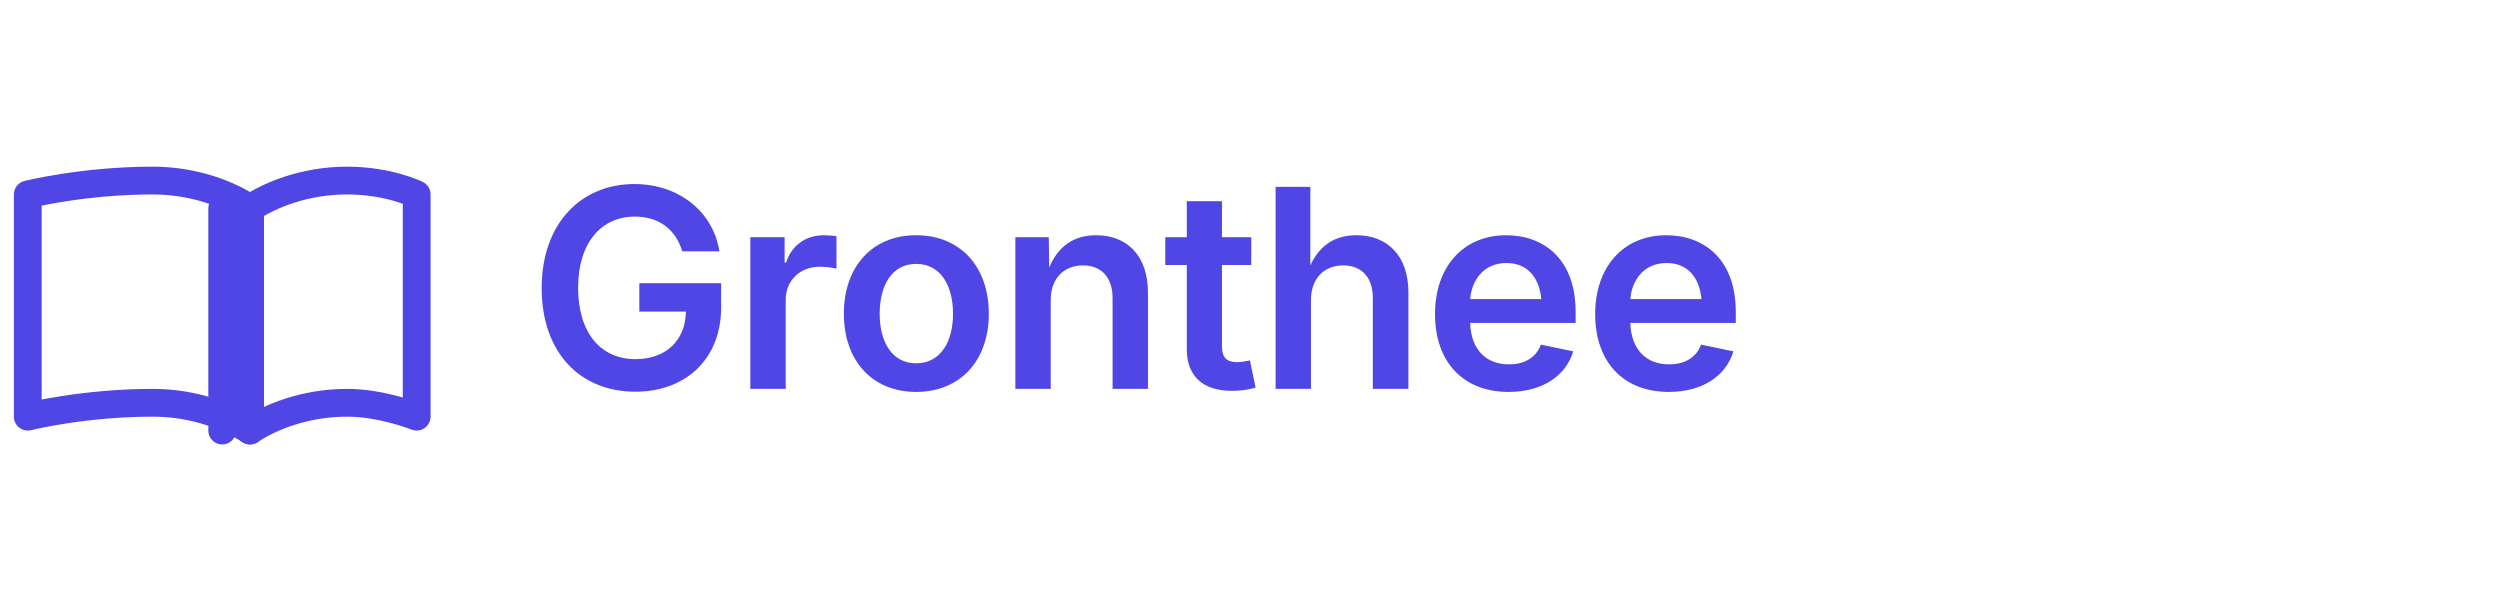
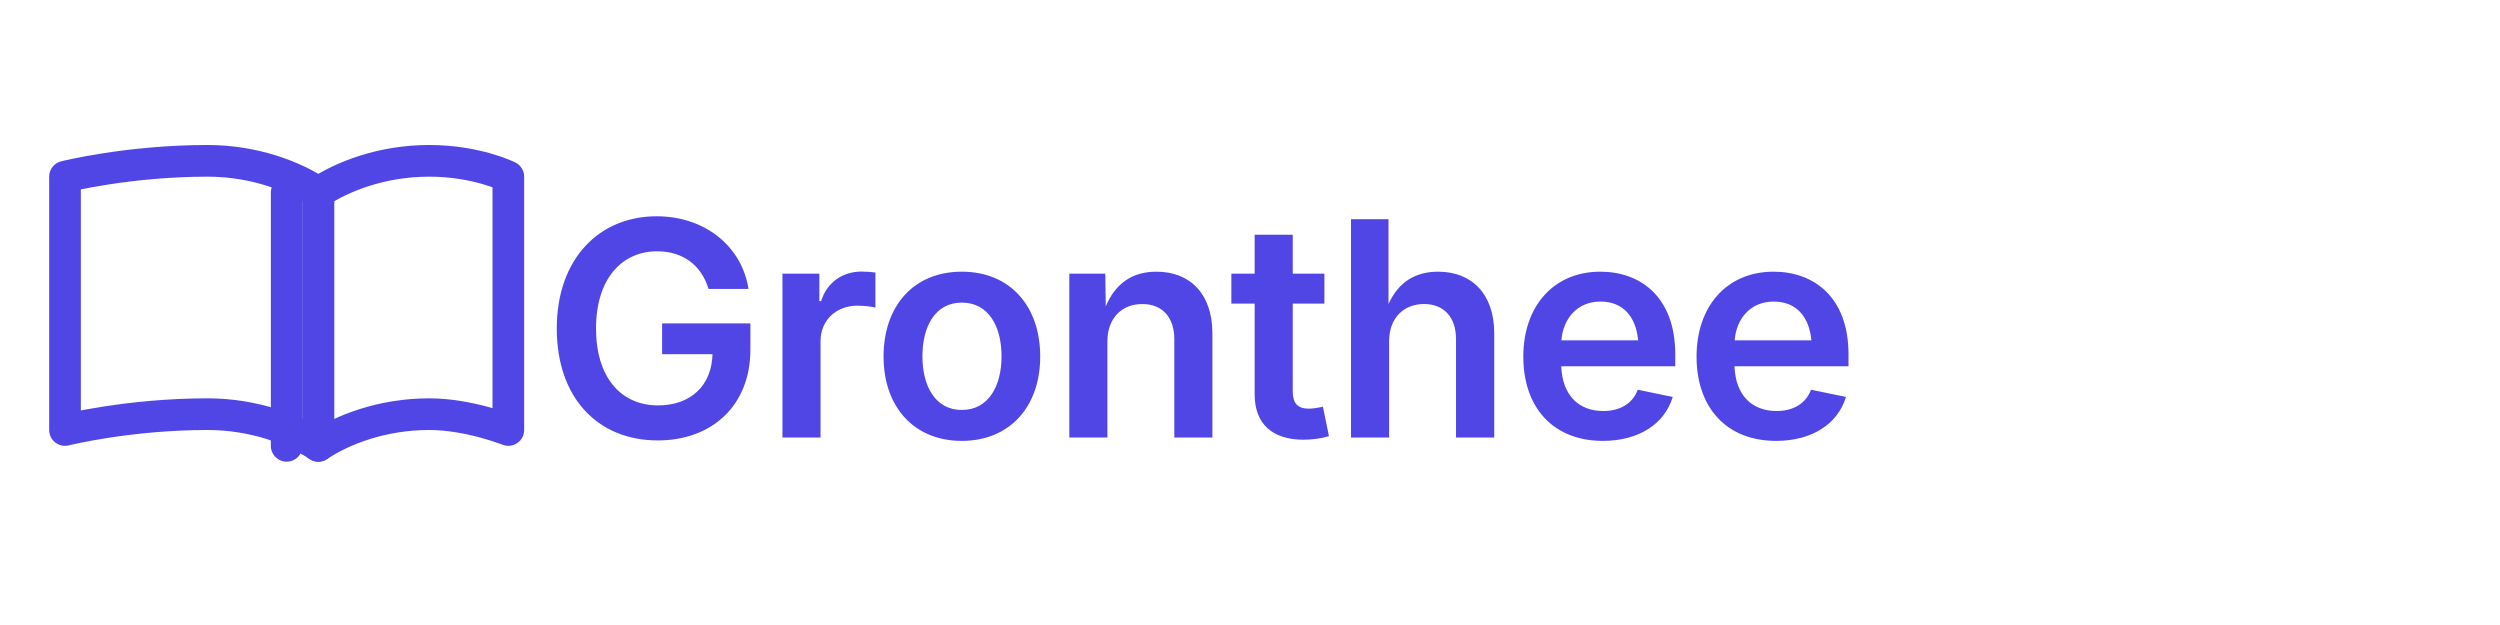
- <svg xmlns="http://www.w3.org/2000/svg" viewBox="0 0 180 44" width="180" height="44" fill="none">
-   <g transform="translate(0, 11)" stroke="#4f46e5" stroke-width="2" stroke-linecap="round" stroke-linejoin="round">
+ <svg xmlns="http://www.w3.org/2000/svg" viewBox="0 0 600 150" width="600" height="150" fill="none">
+   <g transform="translate(8, 31) scale(3.8)" stroke="#4f46e5" stroke-width="2" stroke-linecap="round" stroke-linejoin="round">
    <path d="M2 3C2 3 6 2 11 2C14 2 16.5 3 18 4V20C16.5 19 14 18 11 18C6 18 2 19 2 19V3Z" />
    <path d="M18 4C19.5 3 22 2 25 2C28 2 30 3 30 3V19C30 19 27.5 18 25 18C22 18 19.5 19 18 20V4Z" />
    <line x1="16" y1="4" x2="16" y2="20" />
  </g>
-   <text x="38" y="28" font-family="system-ui, -apple-system, sans-serif" font-size="20" font-weight="600" fill="#4f46e5" letter-spacing="-0.3">Gronthee</text>
+   <text x="130" y="105" font-family="system-ui, -apple-system, sans-serif" font-size="72" font-weight="600" fill="#4f46e5" letter-spacing="-1">Gronthee</text>
</svg>
